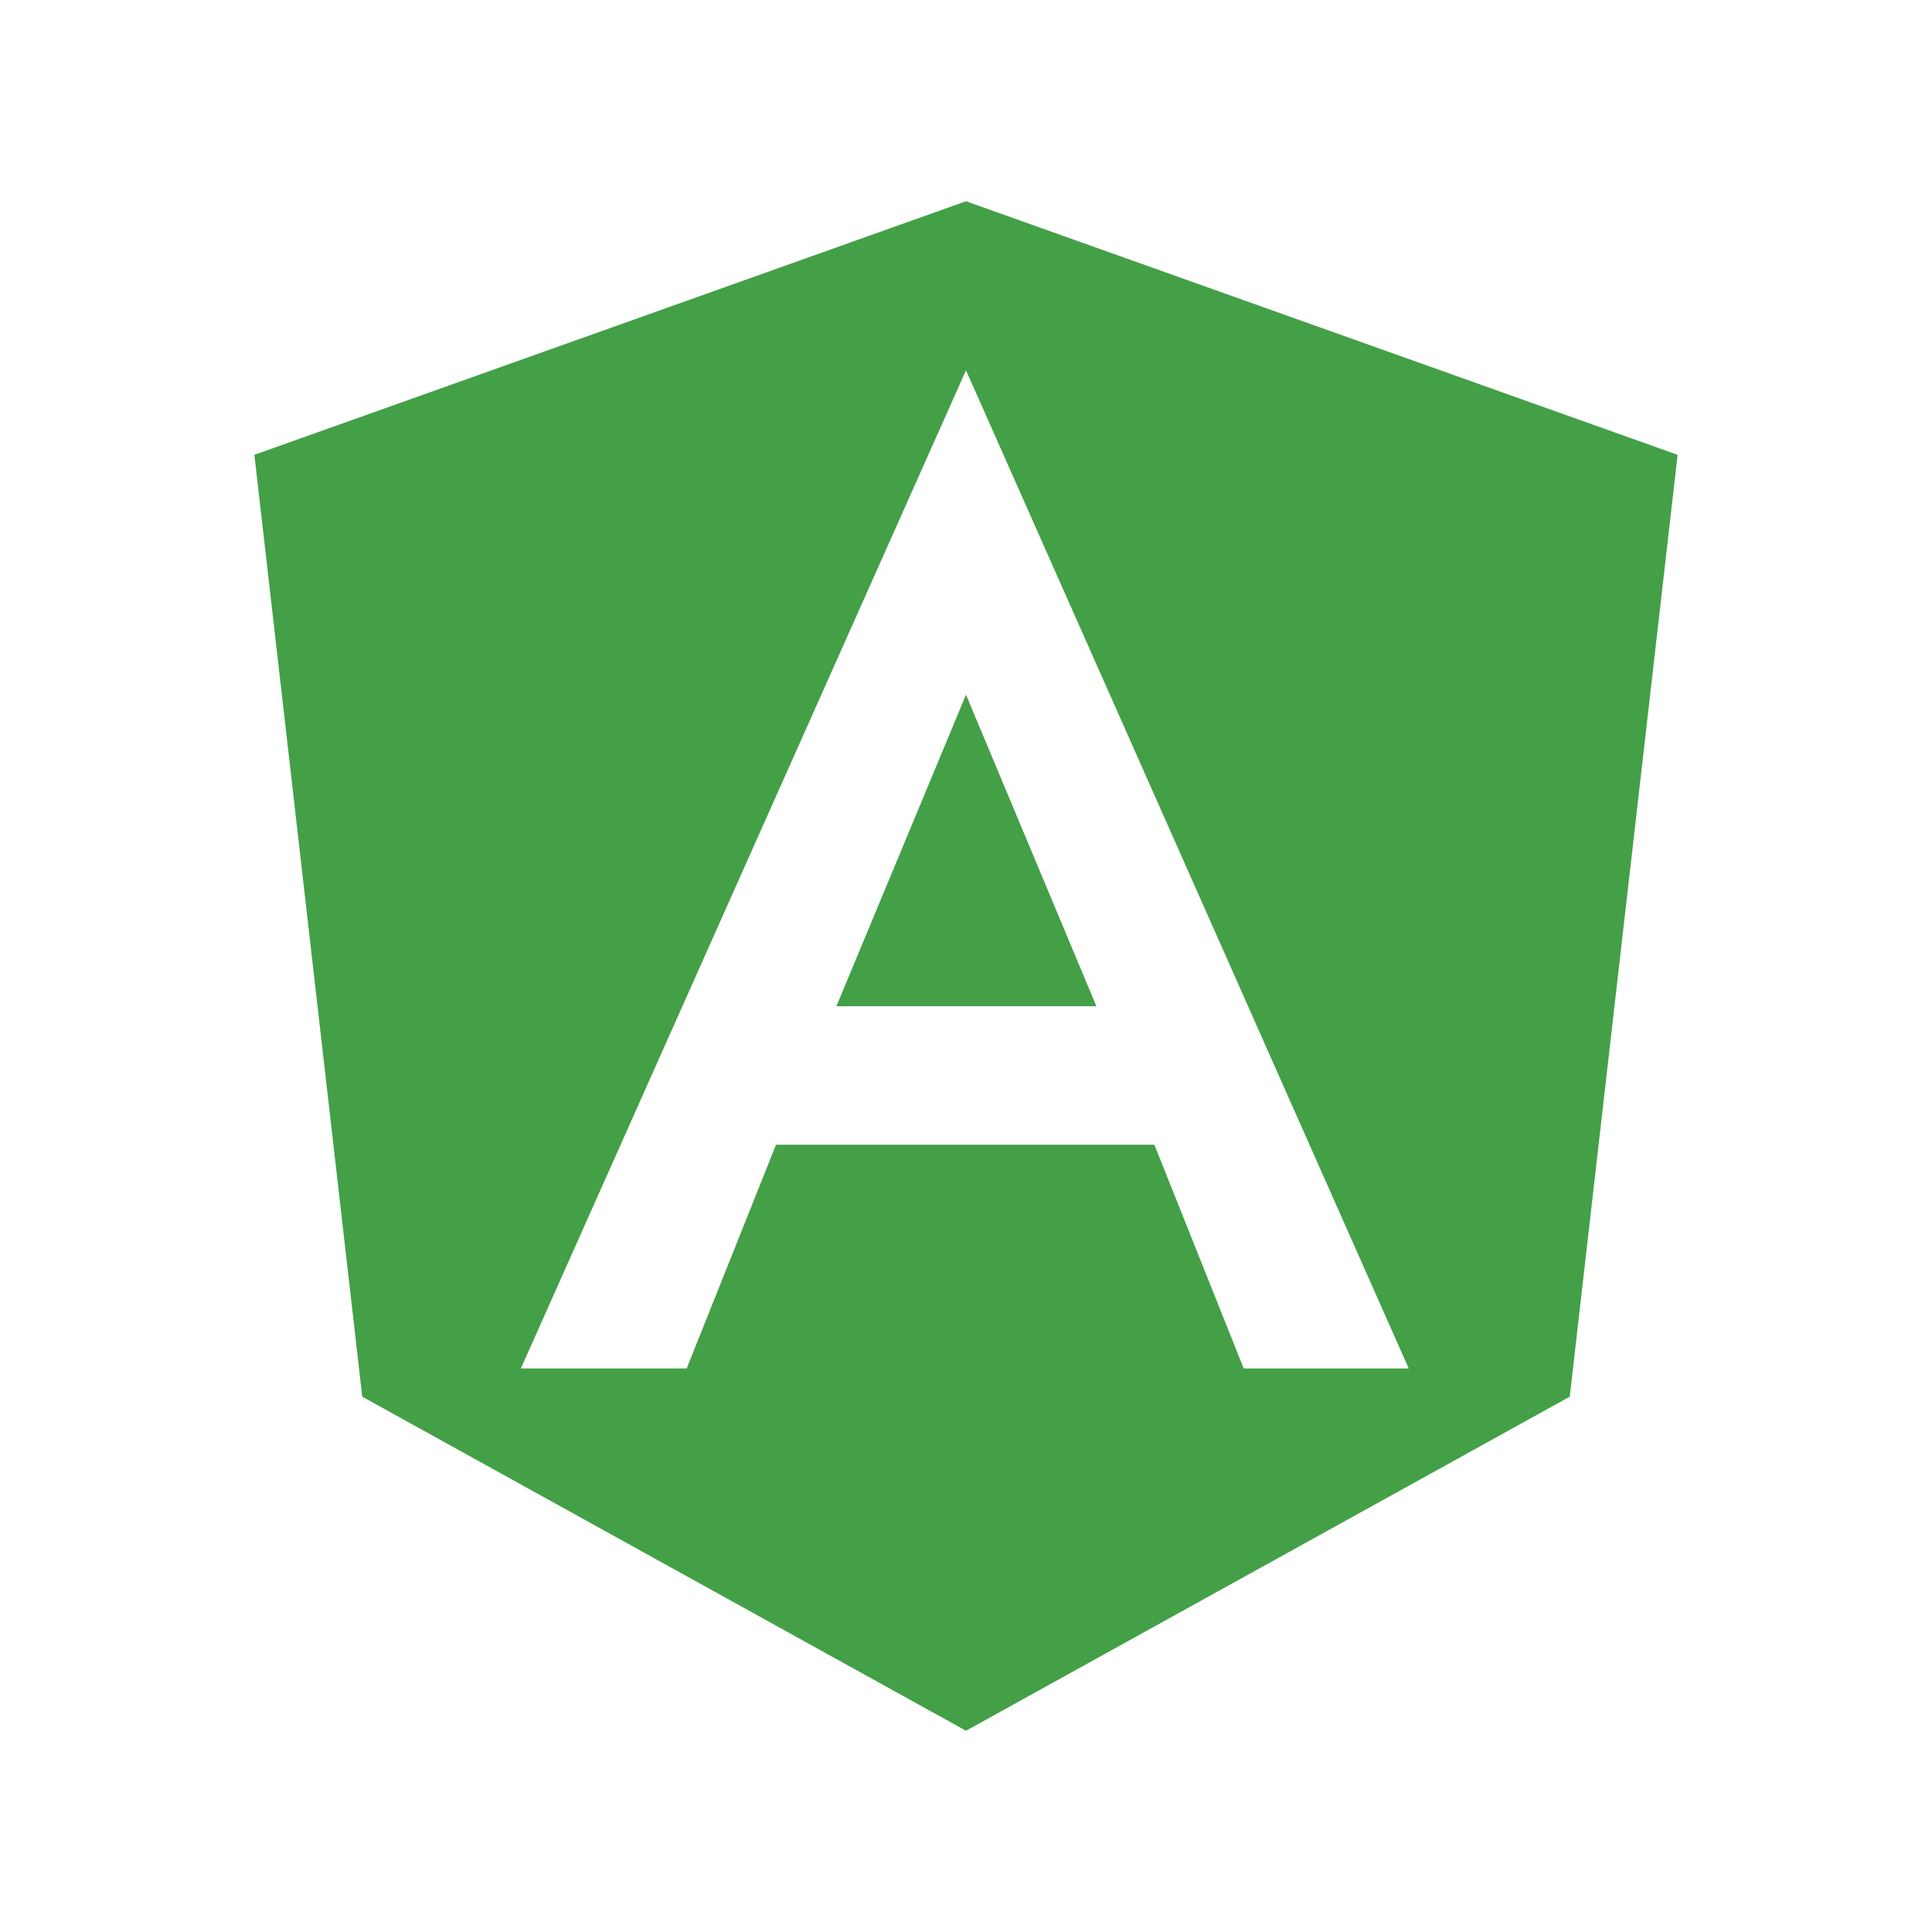
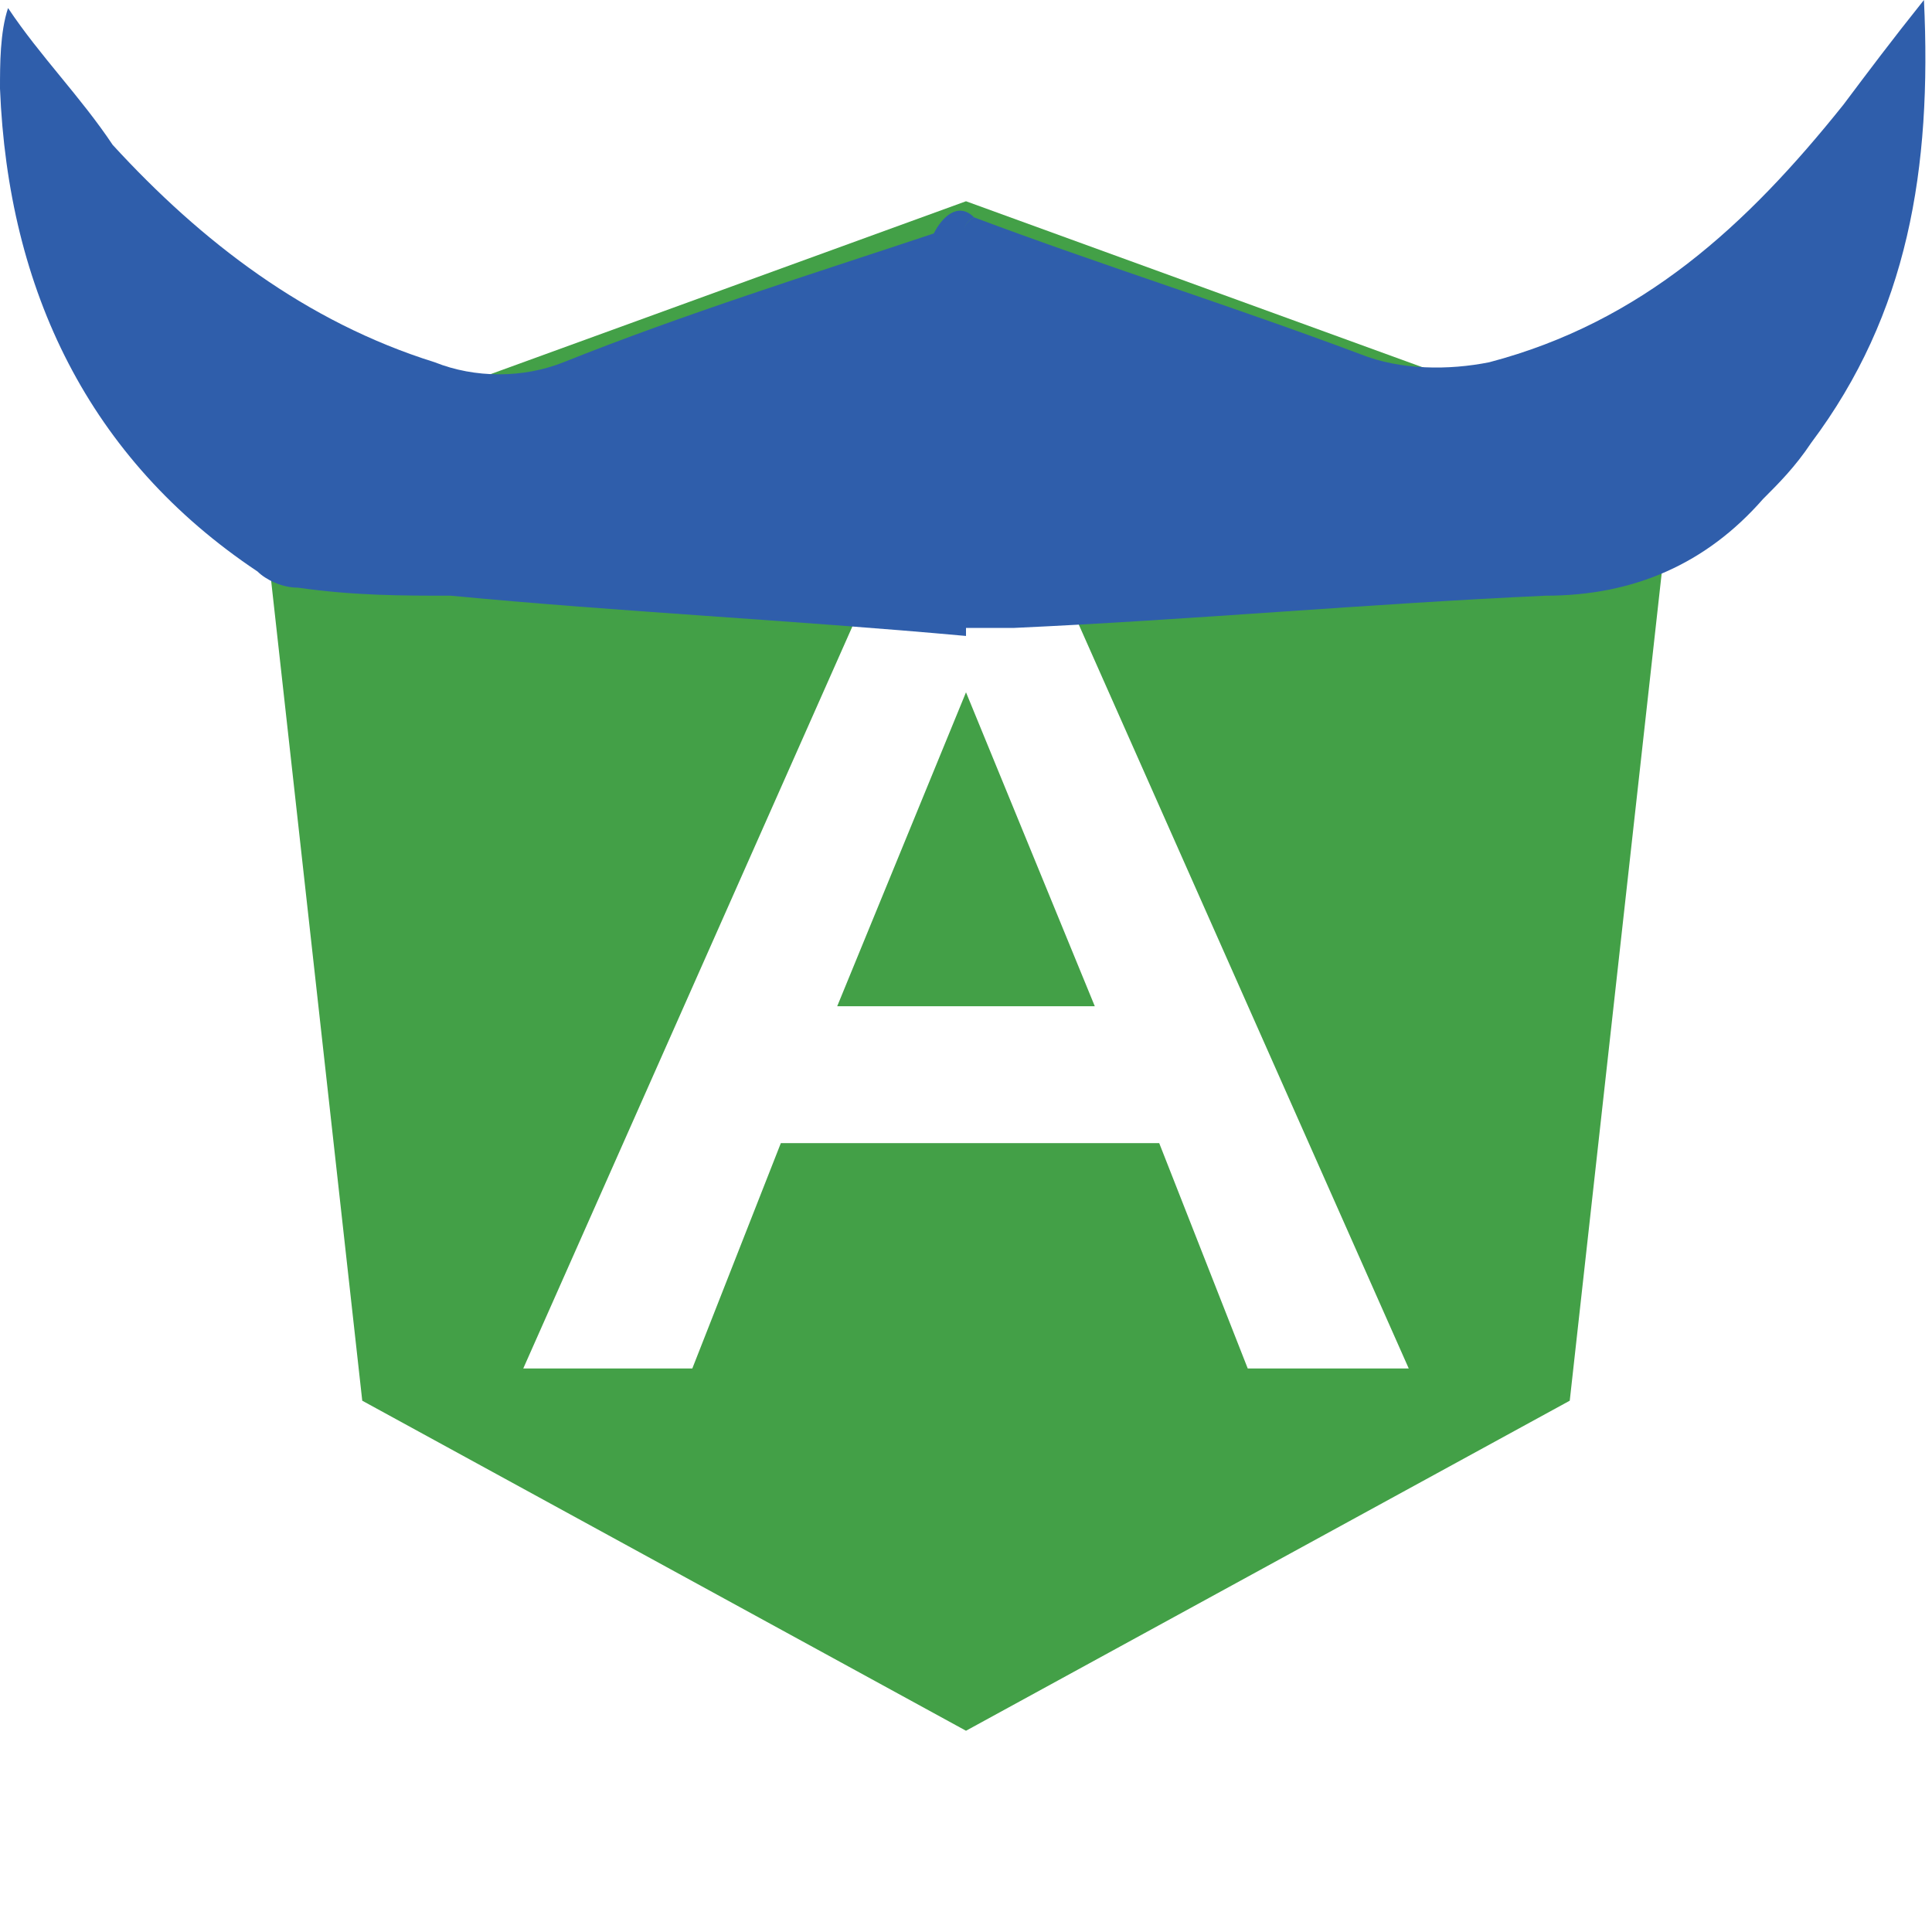
- <svg xmlns="http://www.w3.org/2000/svg" version="1.1" viewBox="0 0 24 24">
-   <path d="m12 2.5 8.84 3.15-1.34 11.7-7.5 4.15-7.5-4.15-1.34-11.7 8.84-3.15m0 2.1-5.53 12.4h2.06l1.11-2.78h4.7l1.11 2.78h2.05l-5.5-12.4m1.62 7.9h-3.23l1.61-3.87z" fill="#43a047" />
+ <svg xmlns="http://www.w3.org/2000/svg" version="1.1" id="Ebene_1" x="0px" y="0px" viewBox="0 0 24 24" style="enable-background:new 0 0 24 24;" xml:space="preserve">
+   <style type="text/css">
+ 	.st0{fill:#43A047;}
+ 	.st1{fill:#2F5EAB;}
+ </style>
+   <path class="st0" d="M12,2.5l8.8,3.2l-1.3,11.7L12,21.5l-7.5-4.1L3.2,5.7L12,2.5 M12,4.6L6.5,17h2.1l1.1-2.8h4.7l1.1,2.8h2L12,4.6   M13.6,12.5h-3.2L12,8.6L13.6,12.5z" />
+   <path class="st1" d="M12.1,2.7c1.6,0.6,3.2,1.1,4.8,1.7c0.5,0.2,1.1,0.2,1.6,0.1c1.9-0.5,3.2-1.7,4.4-3.2c0.3-0.4,0.6-0.8,1-1.3  c0.1,2.1-0.2,3.9-1.4,5.5c-0.2,0.3-0.4,0.5-0.6,0.7c-0.7,0.8-1.6,1.2-2.7,1.2c-2.2,0.1-4.4,0.3-6.6,0.4c-0.2,0-0.5,0-0.7,0  c0-1.6,0-3.1,0-4.7C12,3,11.9,2.8,12.1,2.7z" />
+   <path class="st1" d="M12.1,2.7C11.9,2.8,12,3,12,3.2c0,1.6,0,3.1,0,4.7C9.8,7.7,7.7,7.6,5.6,7.4C5,7.4,4.4,7.4,3.7,7.3  c-0.2,0-0.4-0.1-0.5-0.2C1.1,5.7,0.1,3.6,0,1.1C0,0.8,0,0.4,0.1,0.1C0.5,0.7,1,1.2,1.4,1.8c1.1,1.2,2.4,2.2,4,2.7  c0.5,0.2,1.1,0.2,1.6,0c1.5-0.6,3.1-1.1,4.6-1.6C11.7,2.7,11.9,2.5,12.1,2.7z" />
</svg>
